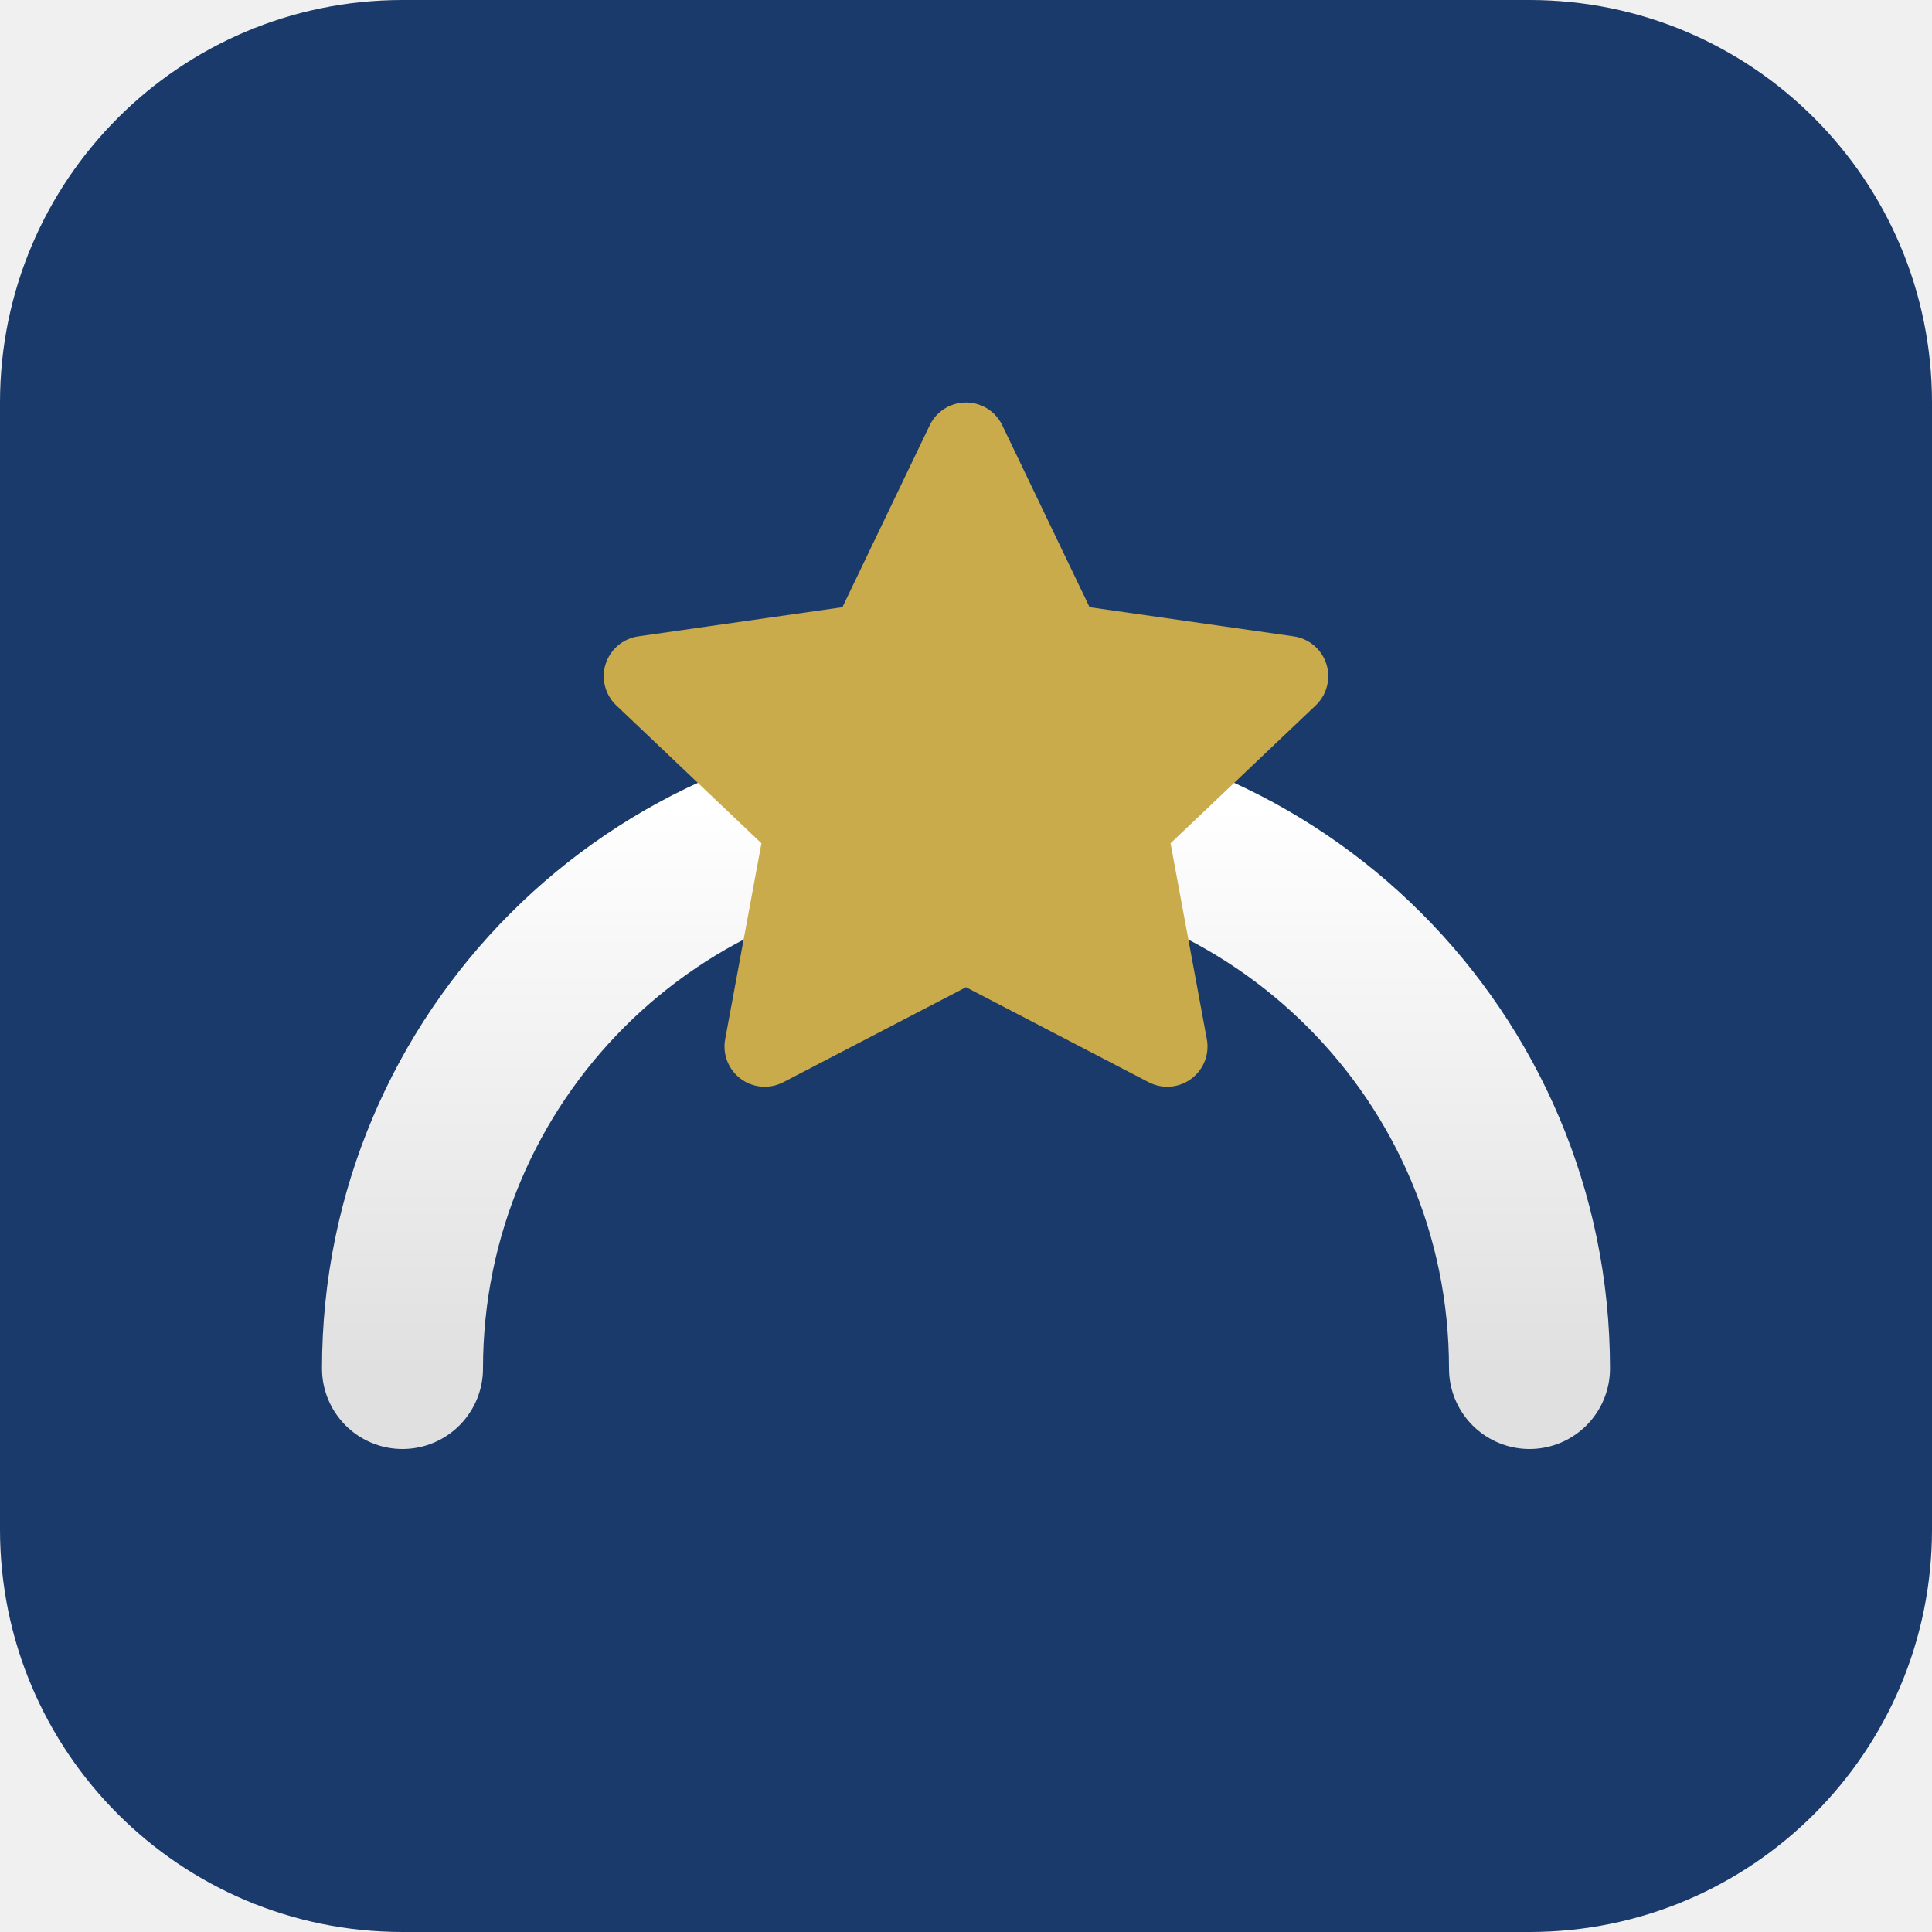
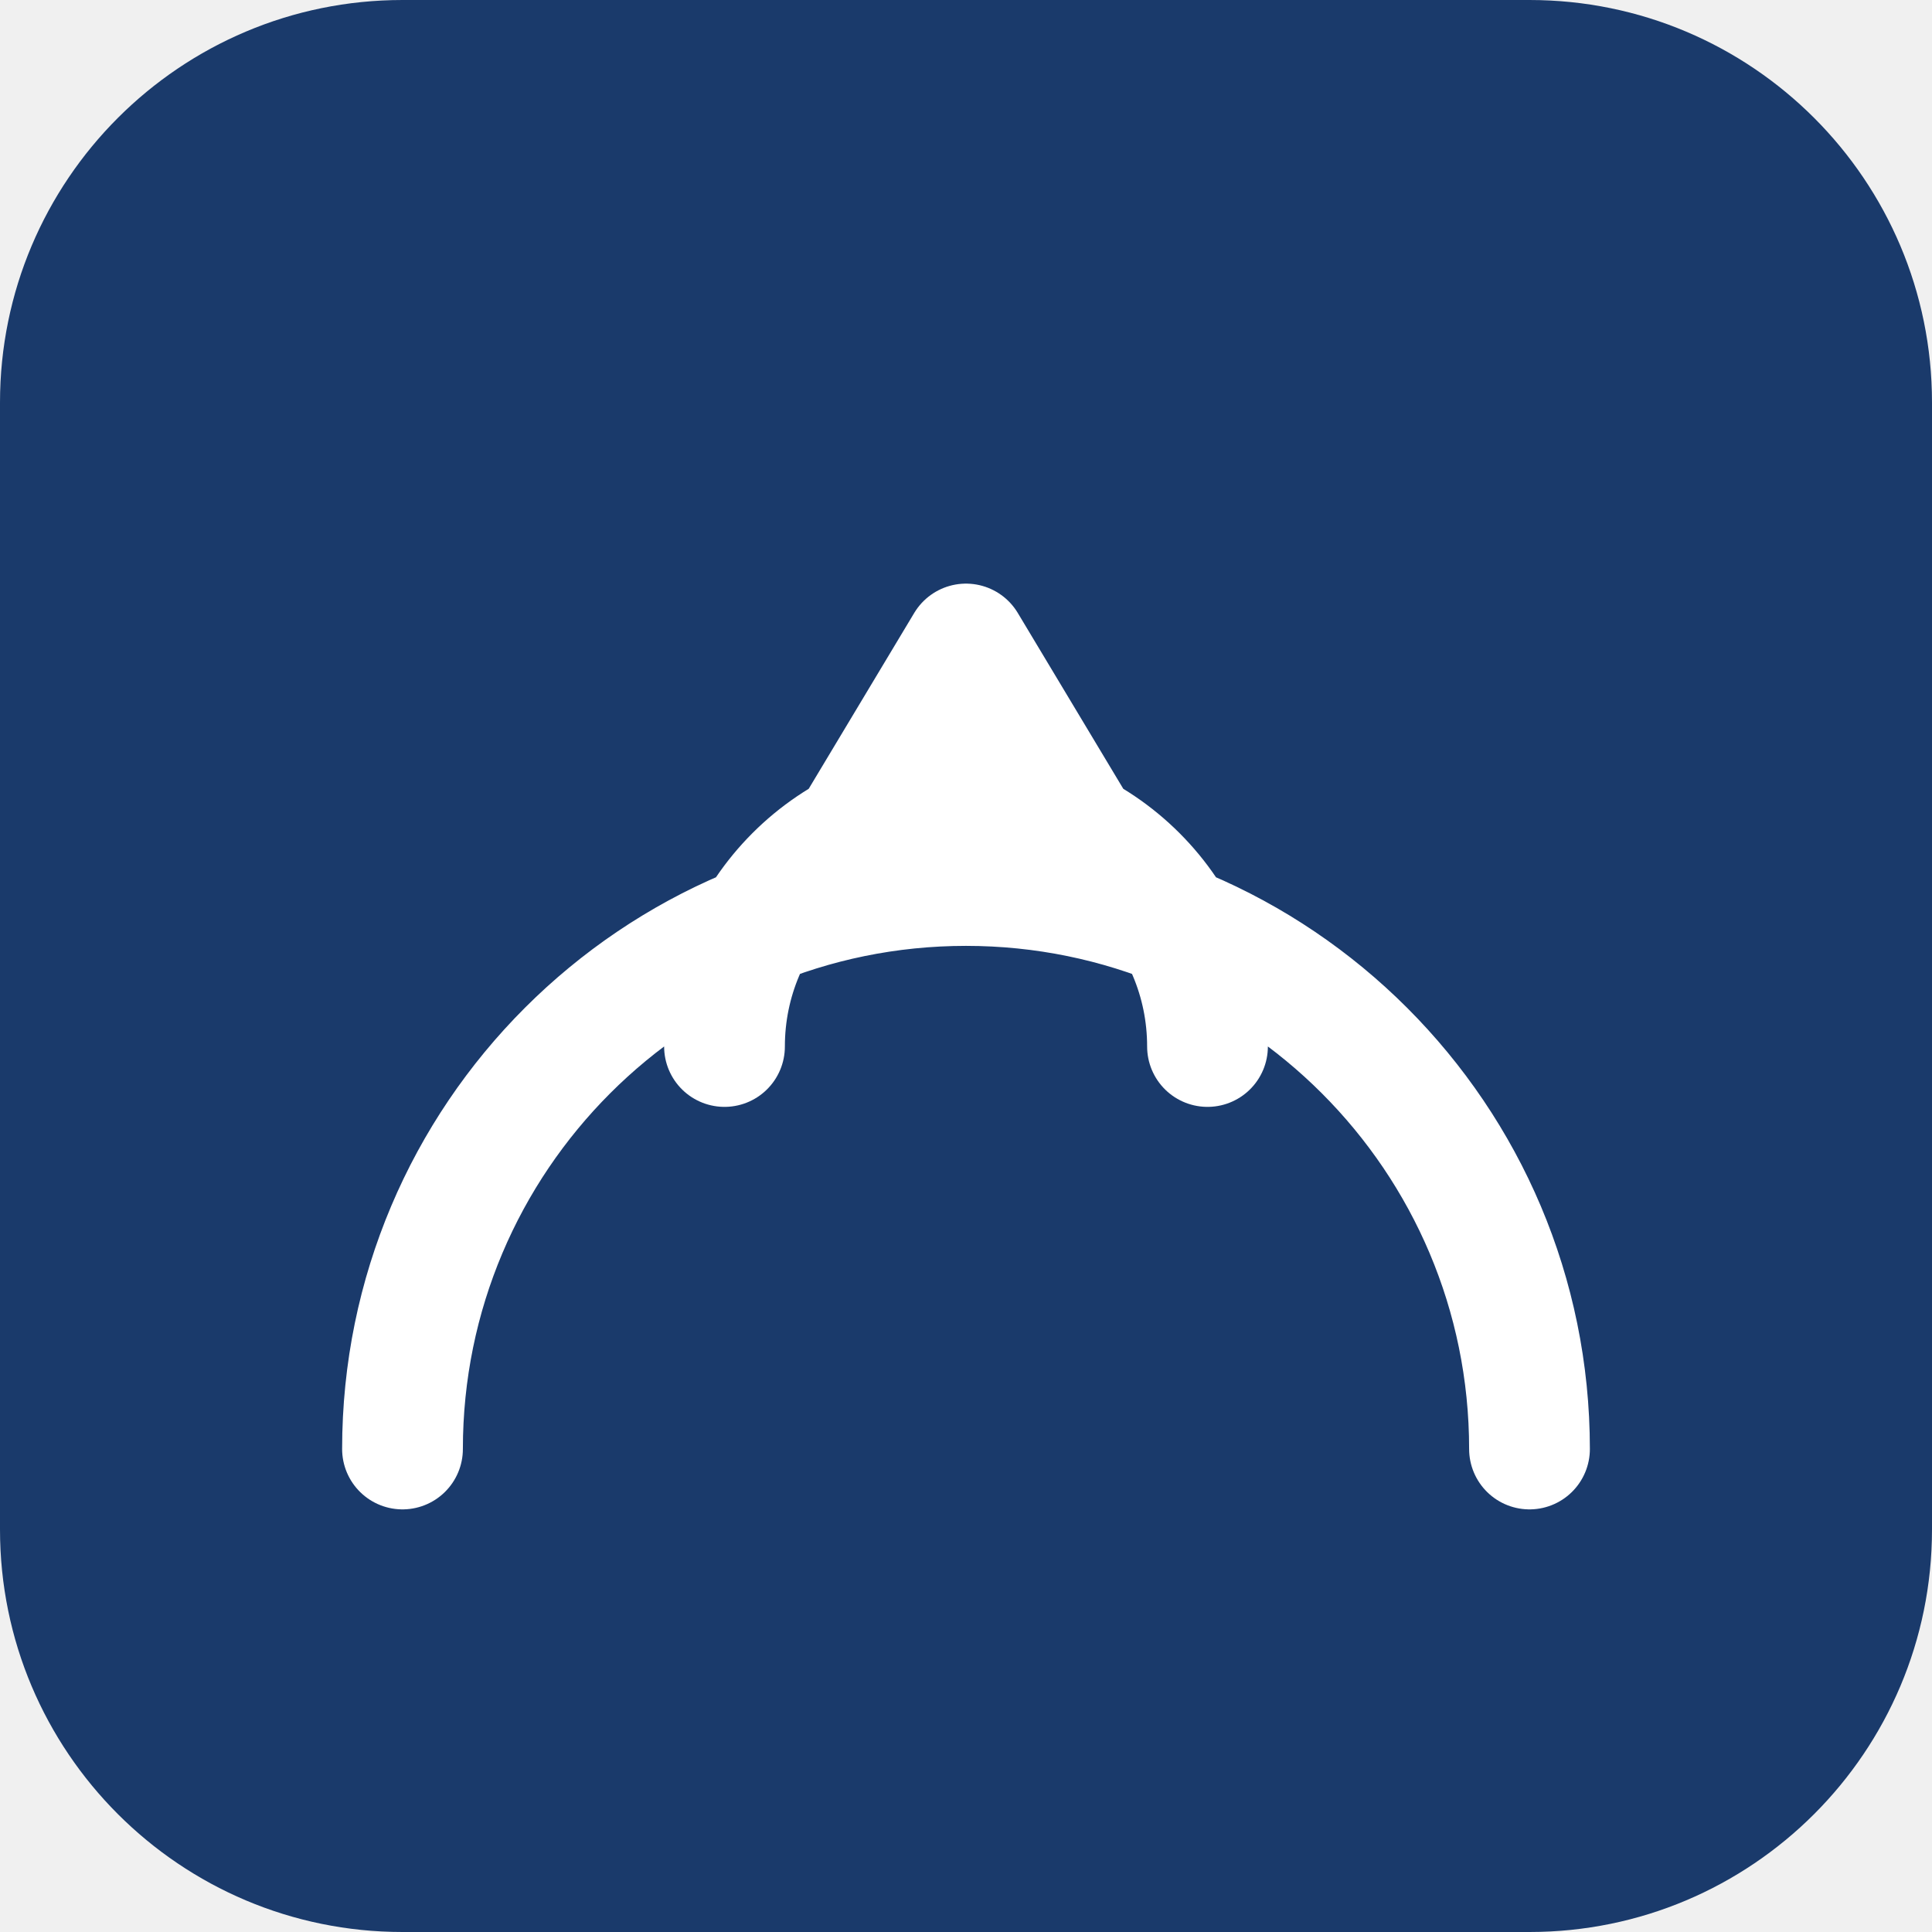
<svg xmlns="http://www.w3.org/2000/svg" width="512" height="512" viewBox="0 0 24 24">
  <rect width="24" height="24" rx="5" fill="#1a3a6b" />
-   <defs>
-     <linearGradient id="bridgeGradient" x1="0%" y1="0%" x2="0%" y2="100%">
-       <stop offset="0%" style="stop-color:#ffffff;stop-opacity:1" />
-       <stop offset="100%" style="stop-color:#e0e0e0;stop-opacity:1" />
-     </linearGradient>
-   </defs>
-   <path d="M3 17h18" stroke="url(#bridgeGradient)" stroke-width="2" stroke-linecap="round" />
-   <path d="M5 17a7 7 0 0 1 14 0" fill="none" stroke="url(#bridgeGradient)" stroke-width="2" stroke-linecap="round" />
-   <path d="M12 5.5l1.2 2.5 2.8.4-2 1.9.5 2.7-2.5-1.3-2.5 1.3.5-2.7-2-1.9 2.8-.4L12 5.5z" fill="#c9ab4c" stroke="#c9ab4c" stroke-width="1" stroke-linejoin="round" />
+   <path d="M5 17 A 7 7 0 0 1 19 17 M9 12 A 3 3 0 0 1 15 12 M12 7 L10.5 9.5 H 13.5 Z" fill="none" stroke="white" stroke-width="1.5" stroke-linecap="round" stroke-linejoin="round" transform="translate(0, 1)" />
</svg>
